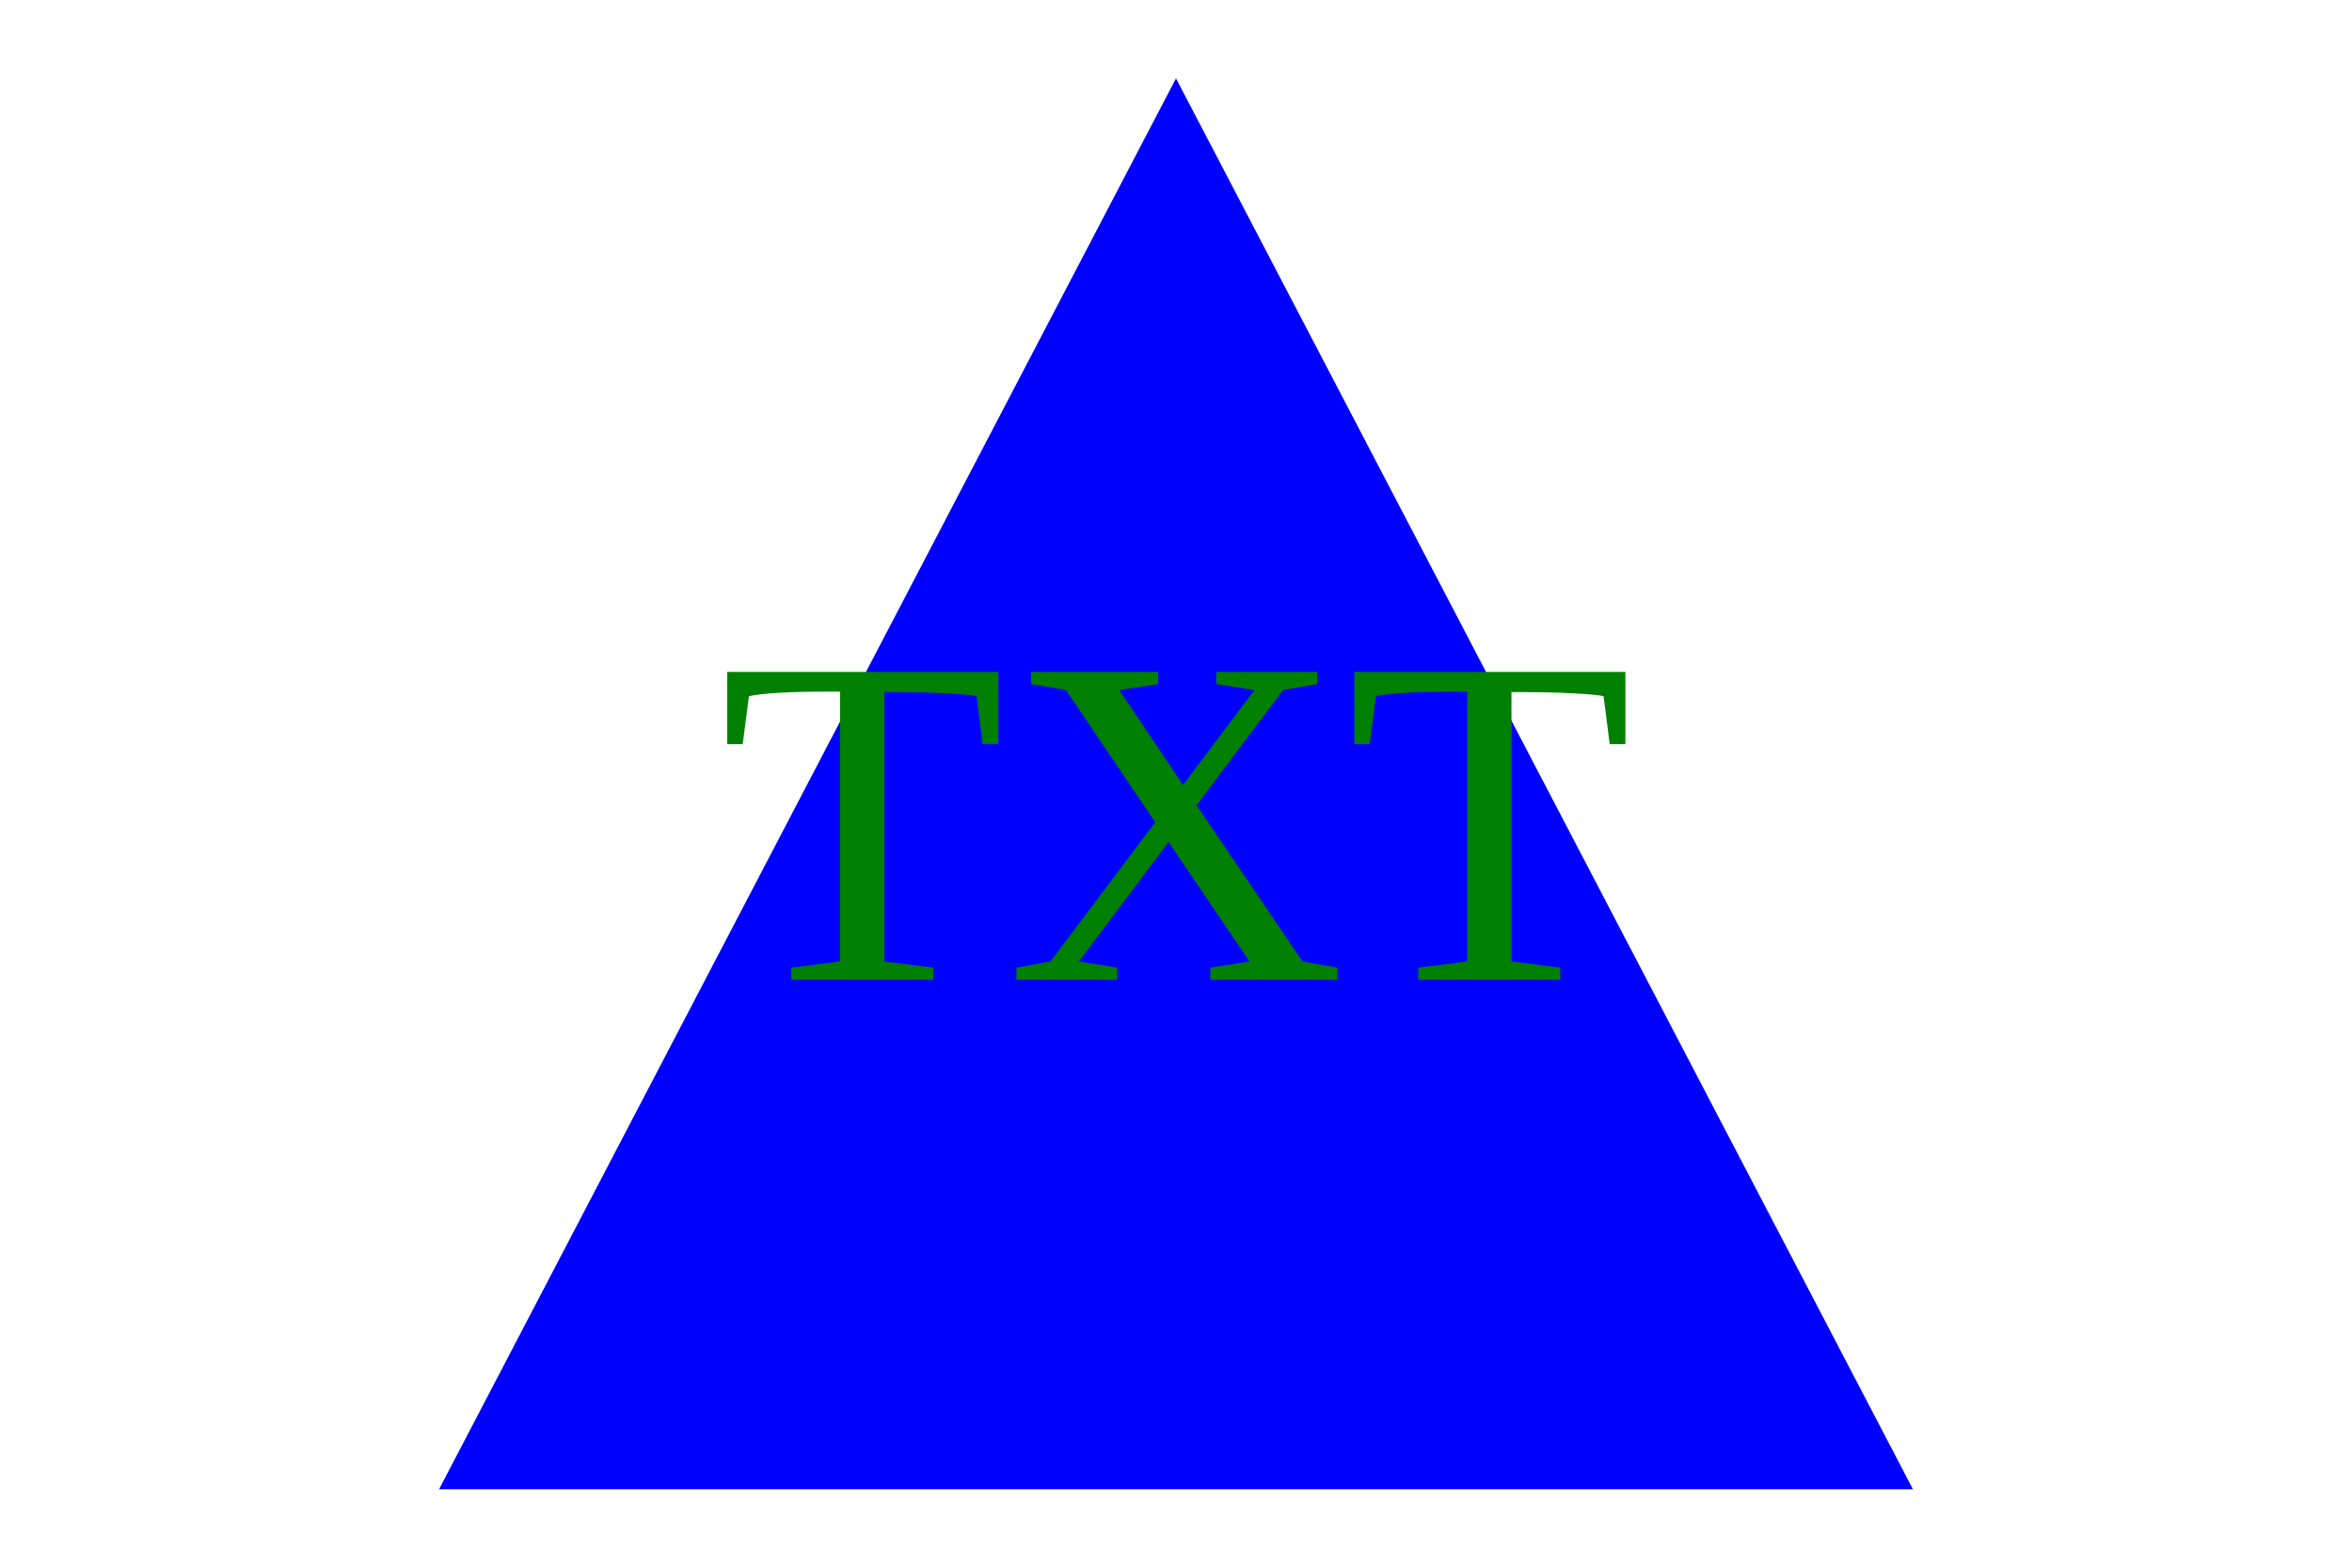
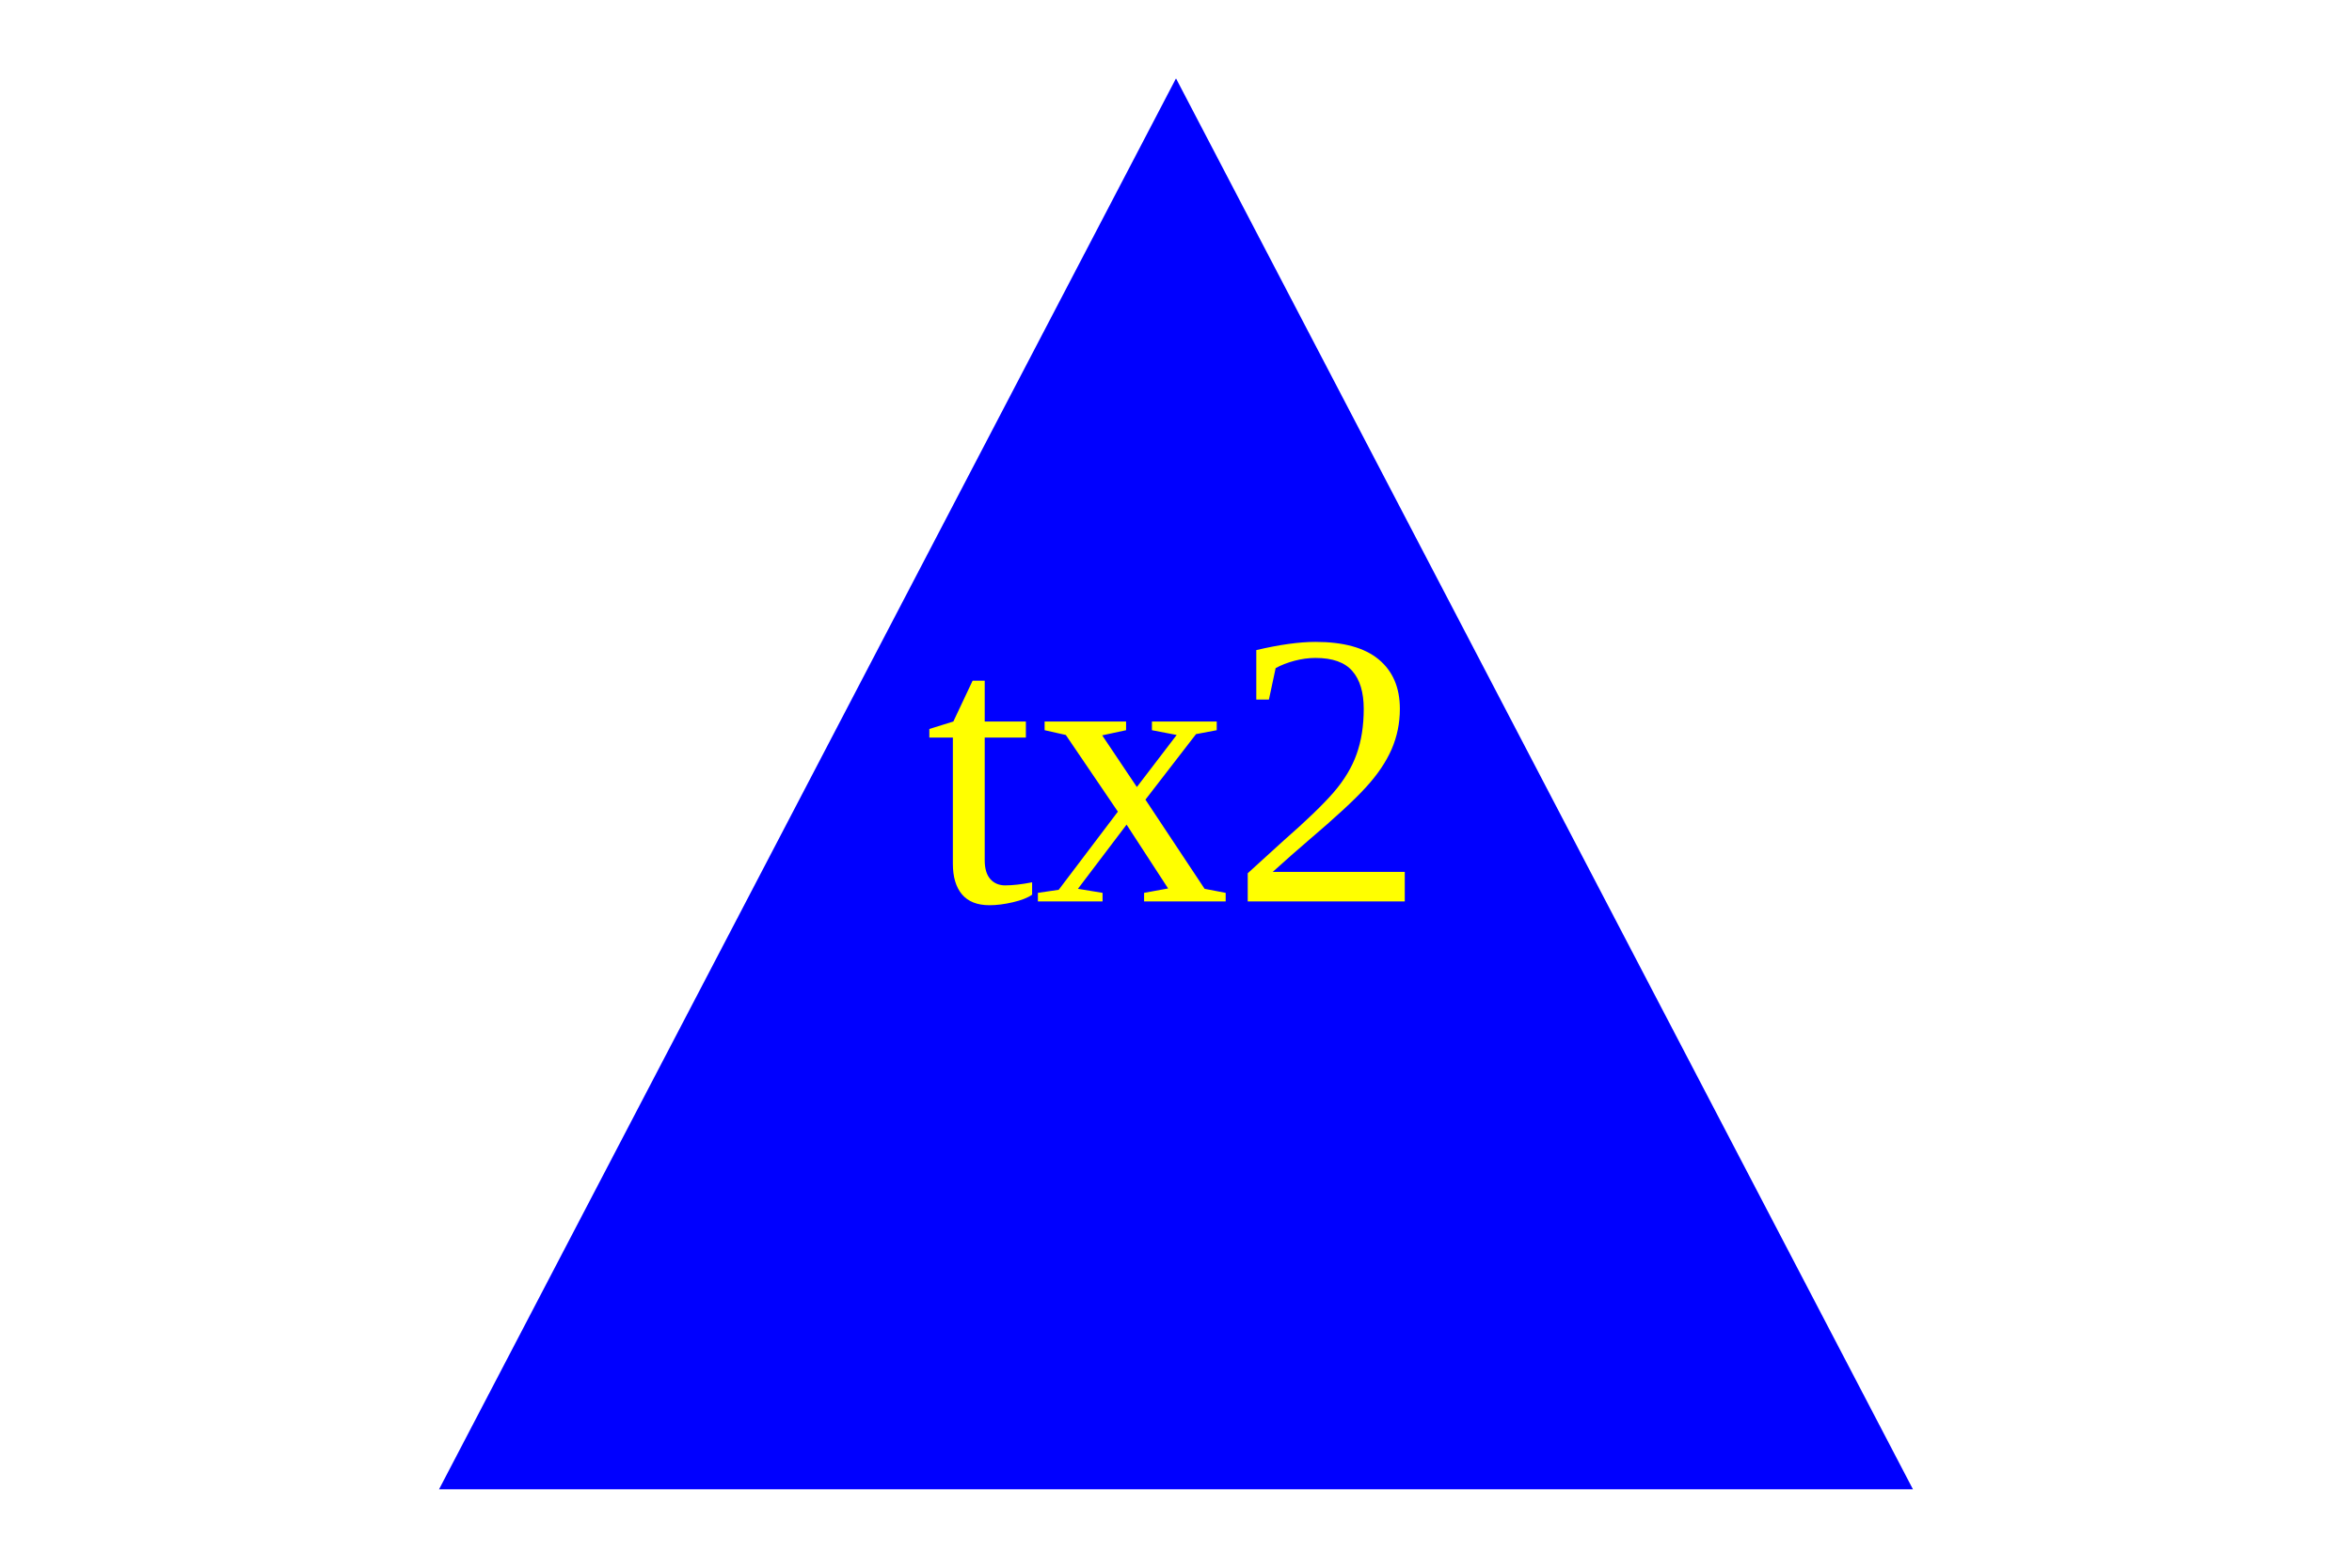
<svg xmlns="http://www.w3.org/2000/svg" version="1.1" width="300" height="200">
-   <polygon points="150 10 244 190 56 190" fill="BLUE" />
-   <text x="150" y="125" font-size="60" text-anchor="middle" fill="GREEN">TXT</text>
+   <polygon points="150 10 244 190 56 190" fill="blue" />
+   <text x="150" y="115" font-size="50" text-anchor="middle" fill="yellow">tx2</text>
</svg>
